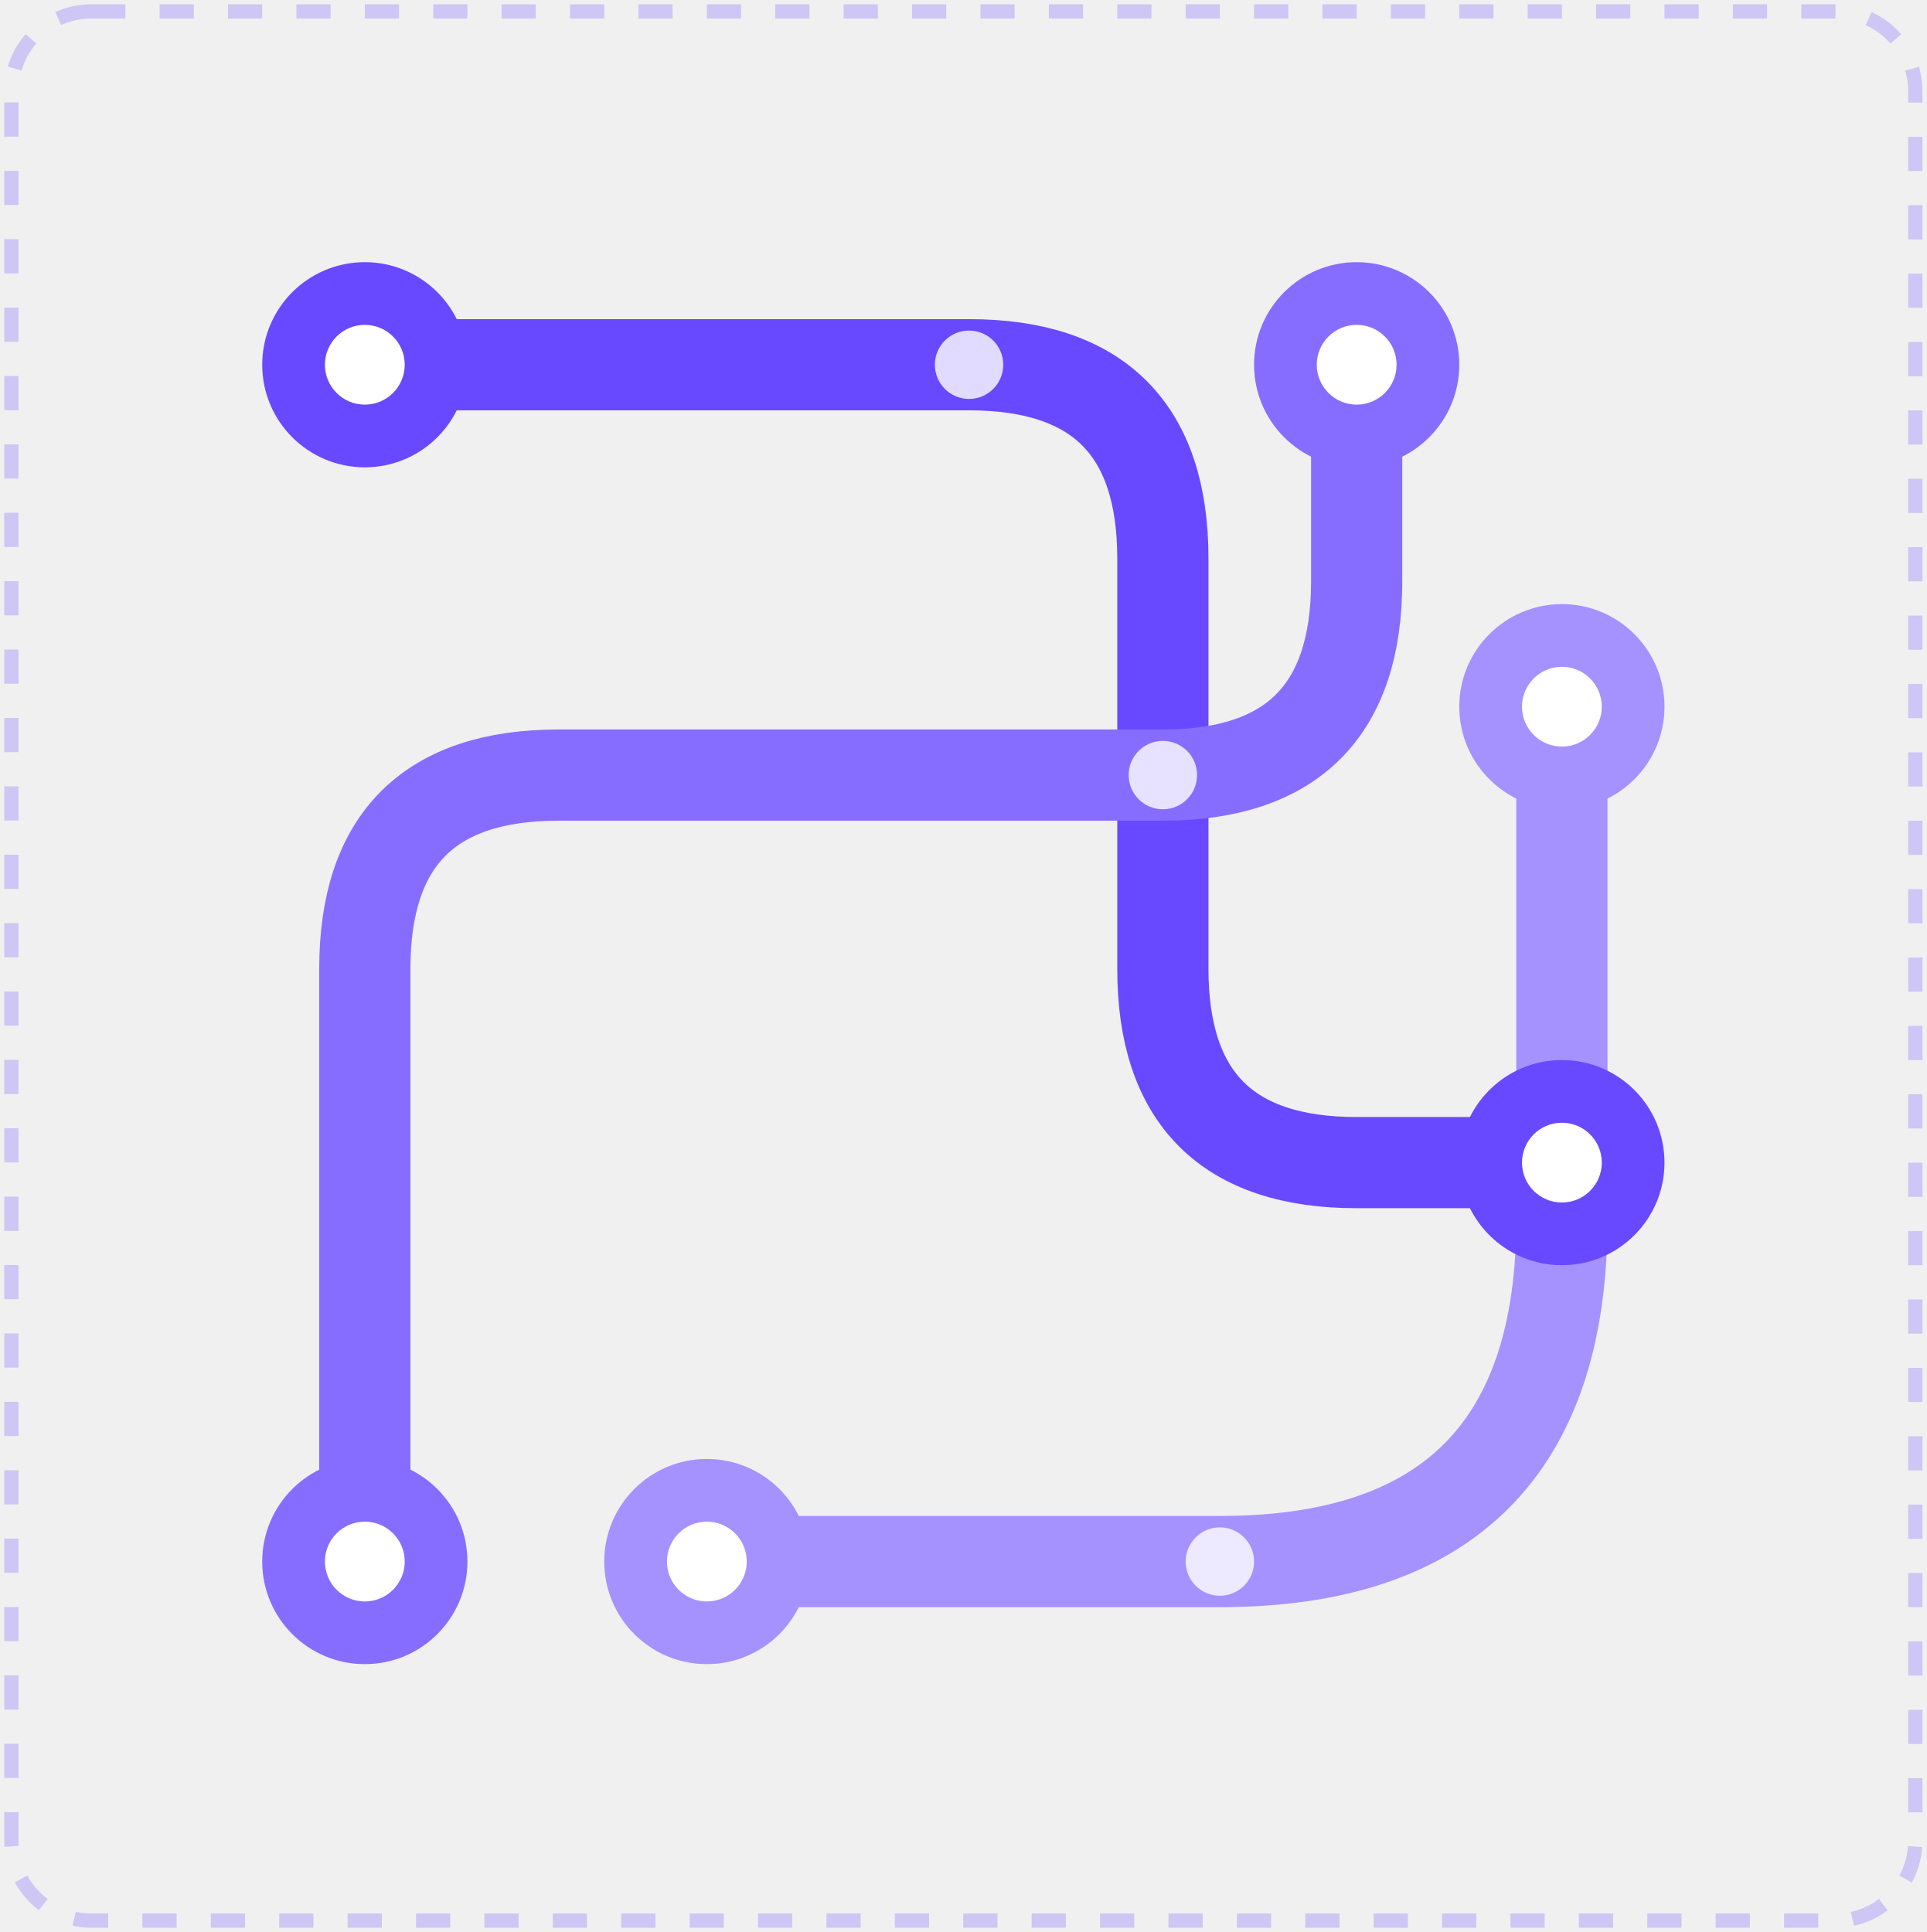
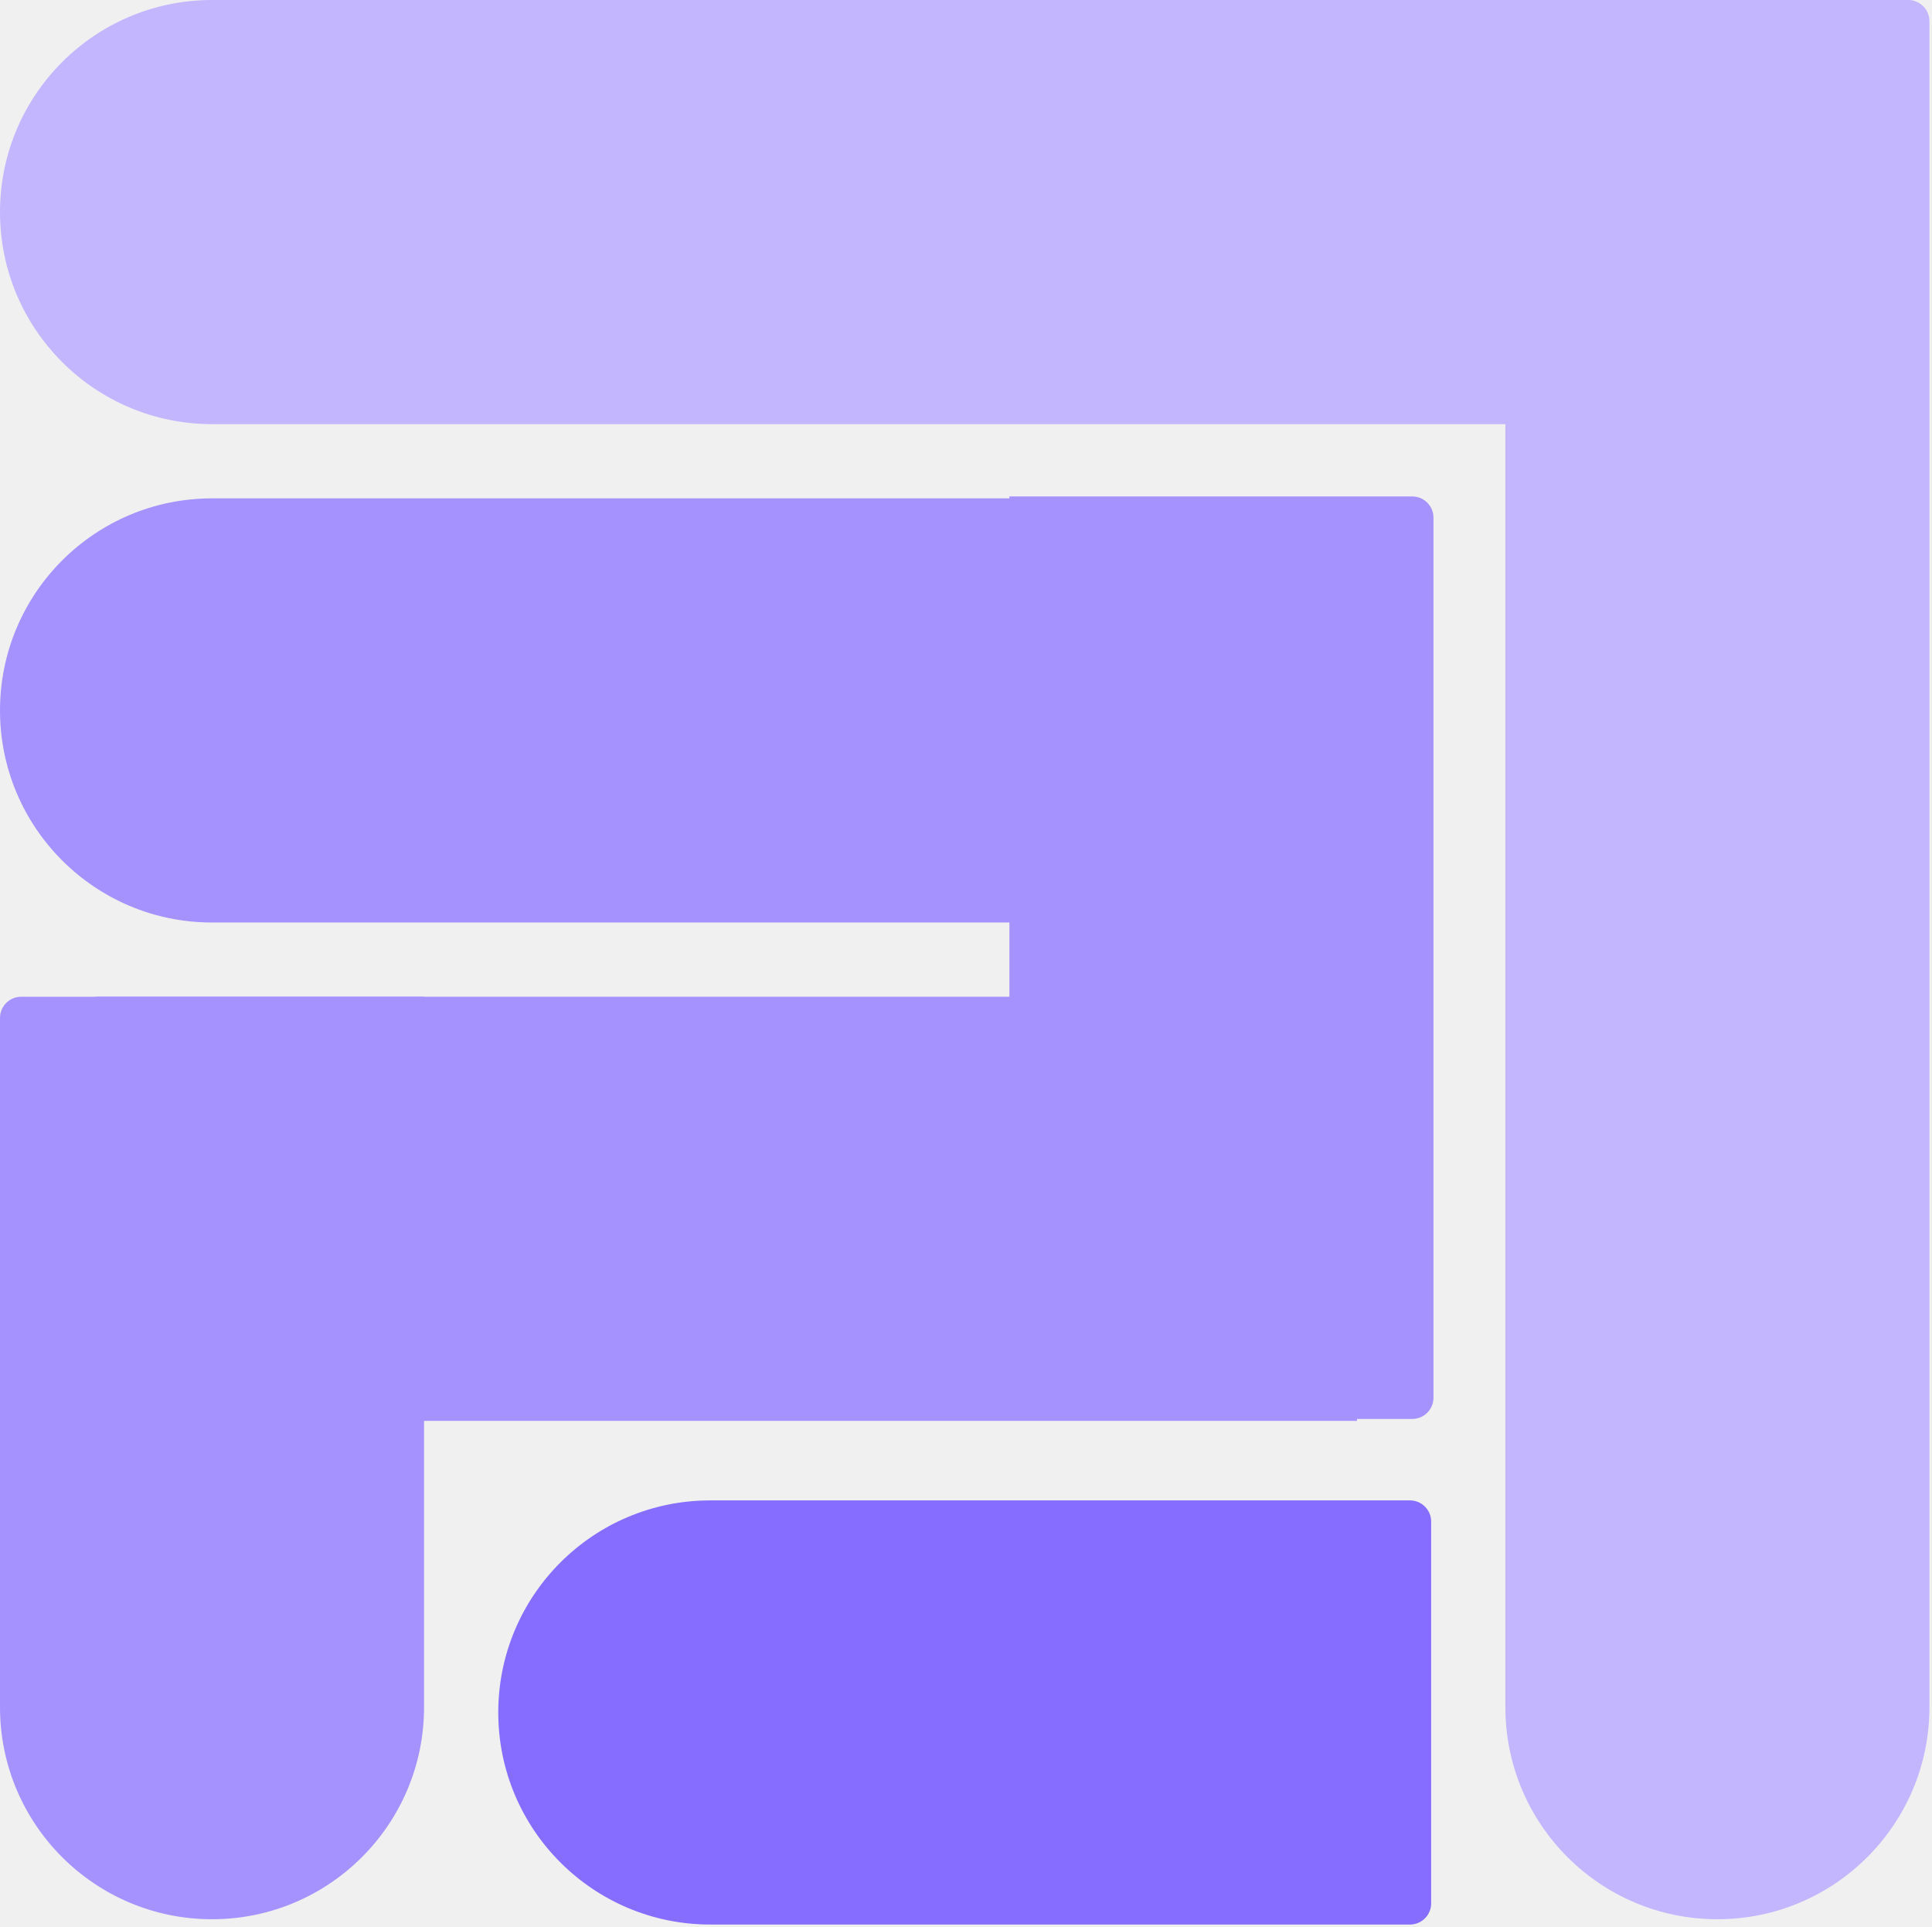
- <svg xmlns="http://www.w3.org/2000/svg" width="338" height="339" viewBox="0 0 338 339" fill="none">
-   <rect x="2" y="2" width="334" height="335" rx="14" stroke="#6949FF" stroke-width="2.5" stroke-dasharray="6 6" stroke-opacity="0.25" />
-   <path d="M 64 64 L 170 64 Q 204 64 204 98 L 204 170 Q 204 204 238 204 L 274 204" stroke="#6949FF" stroke-width="16" stroke-linecap="round" stroke-linejoin="round" />
-   <path d="M 64 274 L 64 170 Q 64 136 98 136 L 204 136 Q 238 136 238 102 L 238 64" stroke="#876DFF" stroke-width="16" stroke-linecap="round" stroke-linejoin="round" />
-   <path d="M 124 274 L 214 274 Q 274 274 274 214 L 274 124" stroke="#A592FF" stroke-width="16" stroke-linecap="round" stroke-linejoin="round" />
-   <circle cx="64" cy="64" r="18" fill="#6949FF" />
-   <circle cx="64" cy="64" r="7" fill="#FFFFFF" />
-   <circle cx="274" cy="204" r="18" fill="#6949FF" />
-   <circle cx="274" cy="204" r="7" fill="#FFFFFF" />
-   <circle cx="64" cy="274" r="18" fill="#876DFF" />
-   <circle cx="64" cy="274" r="7" fill="#FFFFFF" />
-   <circle cx="238" cy="64" r="18" fill="#876DFF" />
-   <circle cx="238" cy="64" r="7" fill="#FFFFFF" />
-   <circle cx="124" cy="274" r="18" fill="#A592FF" />
-   <circle cx="124" cy="274" r="7" fill="#FFFFFF" />
-   <circle cx="274" cy="124" r="18" fill="#A592FF" />
-   <circle cx="274" cy="124" r="7" fill="#FFFFFF" />
-   <circle cx="170" cy="64" r="6" fill="#FFFFFF" fill-opacity="0.8" />
-   <circle cx="204" cy="136" r="6" fill="#FFFFFF" fill-opacity="0.8" />
-   <circle cx="214" cy="274" r="6" fill="#FFFFFF" fill-opacity="0.8" />
+ <svg xmlns="http://www.w3.org/2000/svg" width="340" height="339" viewBox="0 0 340 339" fill="none">
+   <path d="M87.686 301.302C87.686 280.695 104.391 263.989 124.999 263.989H248.132C250.192 263.989 251.863 265.66 251.863 267.721V334.884C251.863 336.945 250.192 338.615 248.132 338.615H124.999C104.391 338.615 87.686 321.91 87.686 301.302Z" fill="#876DFF" />
+   <path d="M0 37.313C0 16.706 16.706 0 37.313 0H319.026V74.626H37.313C16.706 74.626 0 57.92 0 37.313Z" fill="#C3B6FF" />
+   <path d="M302.235 337.683C281.627 337.683 264.922 320.978 264.922 300.37L264.922 0L335.817 0C337.877 0 339.548 1.671 339.548 3.732L339.548 300.37C339.548 320.977 322.842 337.683 302.235 337.683Z" fill="#C3B6FF" />
+   <path d="M0 124.999C0 104.391 16.706 87.686 37.313 87.686H231.341V162.312H37.313C16.706 162.312 0 145.606 0 124.999Z" fill="#A592FF" />
+   <rect x="16.791" y="175.372" width="222.012" height="74.626" fill="#A592FF" />
+   <path d="M37.313 337.683C16.706 337.683 1.99212e-07 320.978 4.44953e-07 300.37L1.89105e-06 179.103C1.91563e-06 177.042 1.671 175.372 3.731 175.372L74.626 175.372L74.626 300.37C74.626 320.977 57.92 337.683 37.313 337.683Z" fill="#A592FF" />
+   <path d="M177.641 249.657L177.641 87.346L248.535 87.346C250.596 87.346 252.267 89.016 252.267 91.077L252.267 245.926C252.267 247.987 250.596 249.657 248.535 249.657L177.641 249.657Z" fill="#A592FF" />
</svg>
